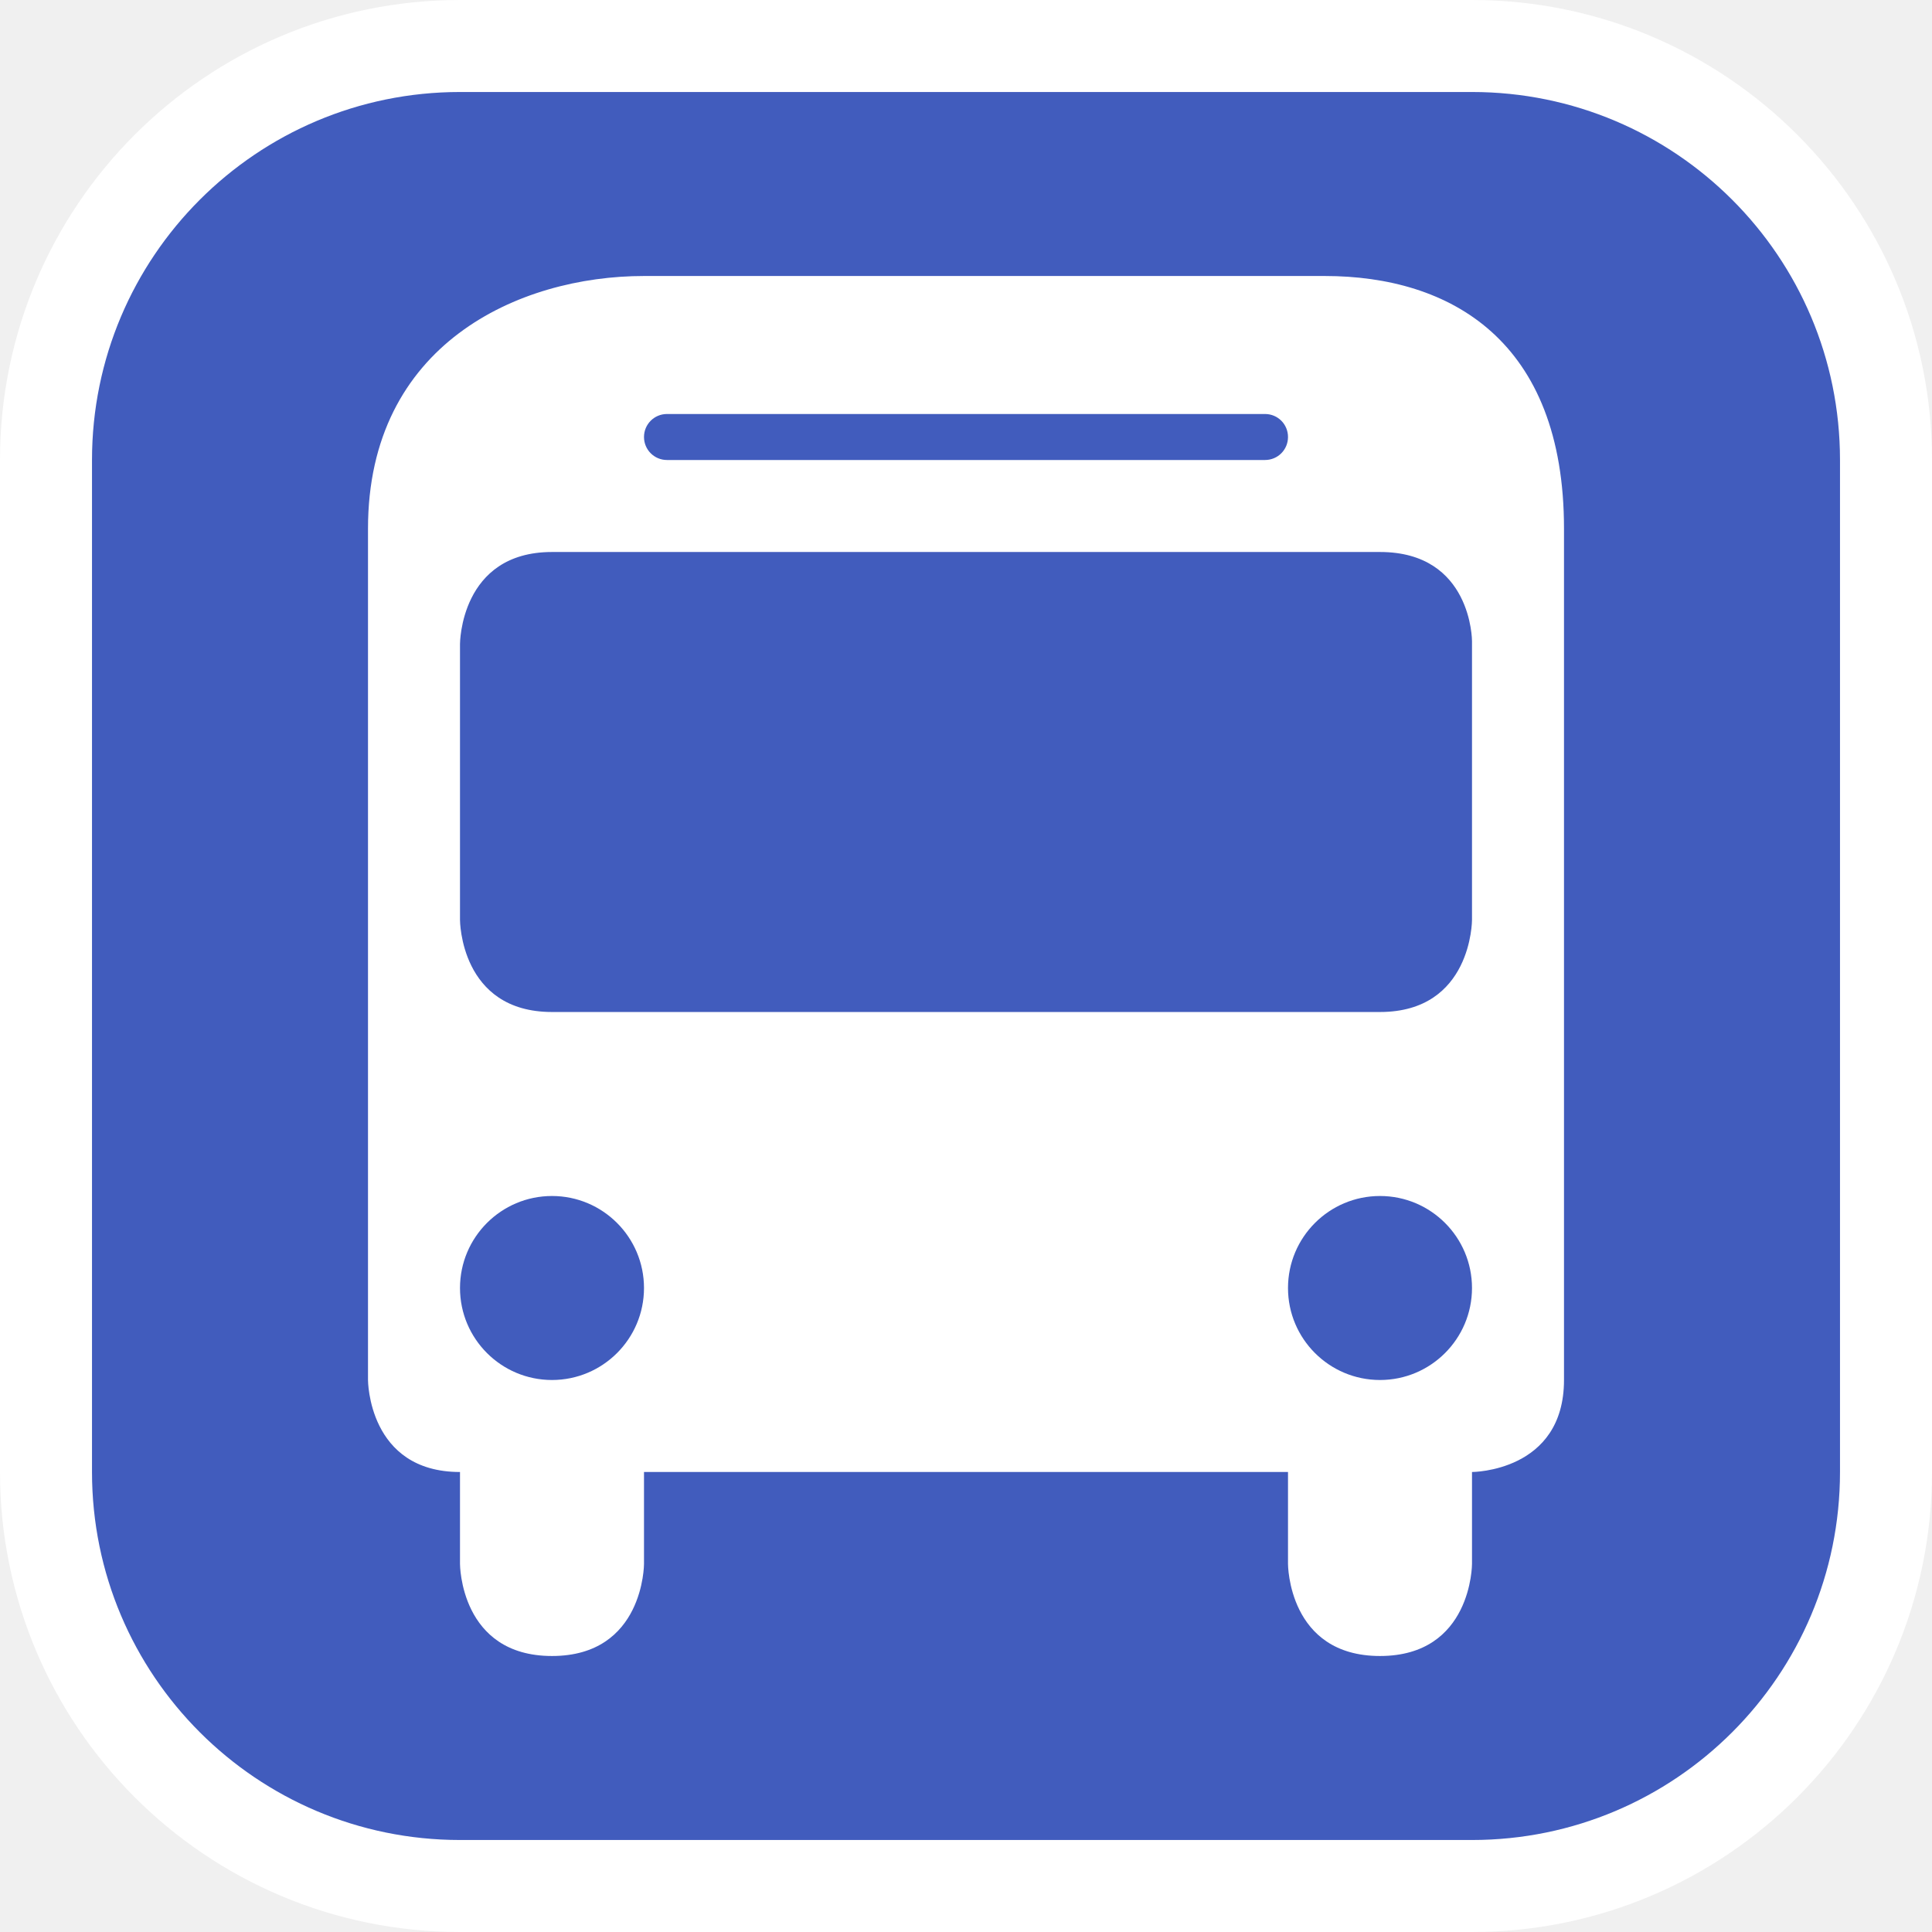
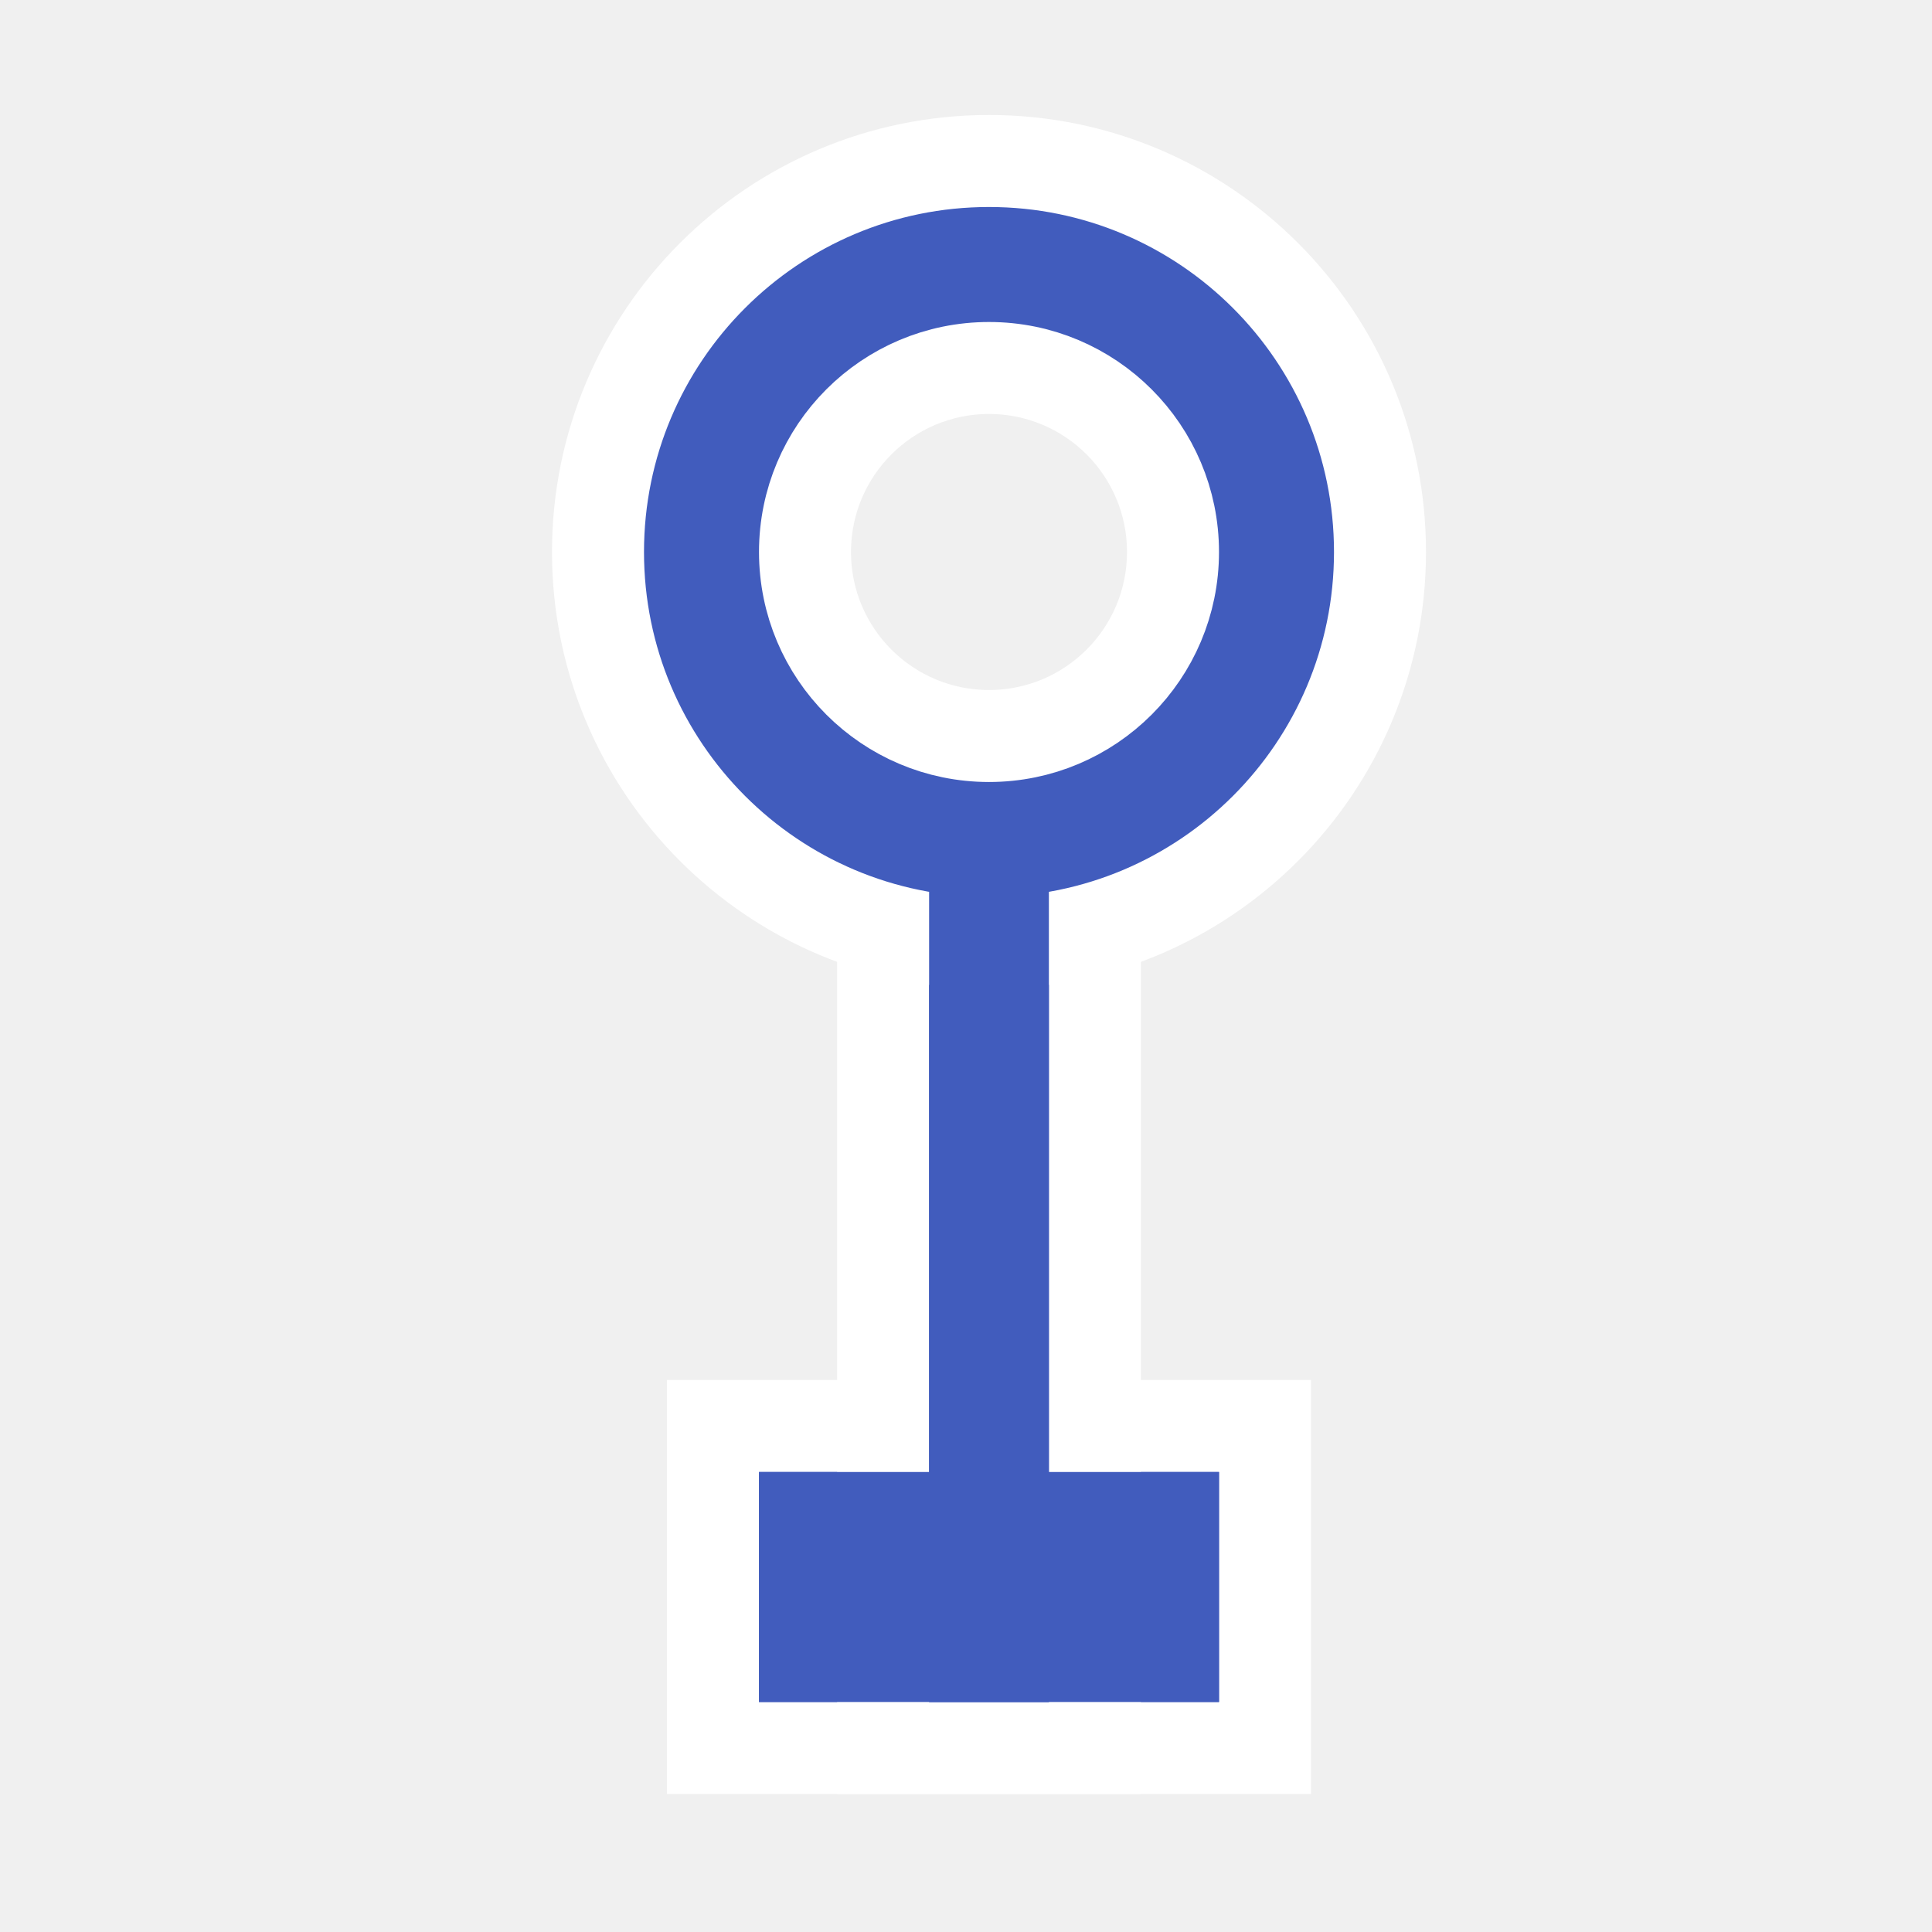
- <svg xmlns="http://www.w3.org/2000/svg" viewBox="0 0 21 21" height="21" width="21">
-   <rect fill="none" x="0" y="0" width="21" height="21" />
-   <rect x="1" y="1" rx="4" ry="4" width="19" height="19" stroke="#ffffff" style="stroke-linejoin:round;stroke-miterlimit:4;" fill="#ffffff" stroke-width="2" />
-   <rect x="1" y="1" width="19" height="19" rx="4" ry="4" fill="#415cbd" />
-   <path fill="#ffffff" transform="translate(3 3)" d="M4,0C2.636,0,1,0.743,1,2.746v5.453V12c0,0,0,1,1,1v1c0,0,0,1,1,1s1-1,1-1v-1h7v1c0,0,0,1,1,1s1-1,1-1v-1  c0,0,1,0,1-1V2.746C14,0.701,12.764,0,11.4,0H4z M4.25,1.5h6.5C10.889,1.5,11,1.611,11,1.75S10.889,2,10.75,2h-6.5  C4.112,2,4,1.889,4,1.75S4.112,1.5,4.25,1.5z M3,3h9c1,0,1,0.967,1,0.967V7c0,0,0,1-1,1H3C2,8,2,7,2,7V4C2,4,2,3,3,3z M3,10  c0.552,0,1,0.448,1,1s-0.448,1-1,1s-1-0.448-1-1S2.448,10,3,10z M12,10c0.552,0,1,0.448,1,1s-0.448,1-1,1s-1-0.448-1-1  S11.448,10,12,10z" />
+ <svg xmlns="http://www.w3.org/2000/svg" width="21" height="21" viewBox="0 0 21 21" fill="none">
+   <path d="M7.75 18.5V19H8.25H13.25H13.75V18.5V16V15.5H13.25L8.25 15.5H7.75V16L7.75 18.5Z" fill="#415CBD" stroke="white" />
+   <path d="M10.099 8.5H9.599V9V18.5V19H10.099H11.401H11.901V18.5V9V8.5H11.401H10.099Z" fill="#415CBD" stroke="white" />
+   <path d="M10.75 10.25C13.097 10.25 15 8.347 15 6C15 3.653 13.097 1.75 10.75 1.75C8.403 1.75 6.5 3.653 6.5 6C6.5 8.347 8.403 10.25 10.75 10.25ZM12.75 6C12.75 7.105 11.855 8 10.75 8C9.645 8 8.75 7.105 8.75 6C8.75 4.895 9.645 4 10.75 4C11.855 4 12.75 4.895 12.75 6Z" fill="#415CBD" stroke="white" />
+   <path d="M10.75 9V18.5" stroke="#415CBD" stroke-width="1.302" />
+   <path fill-rule="evenodd" clip-rule="evenodd" d="M13.25 18.5H8.25V16L13.25 16V18.5Z" fill="#415CBD" />
</svg>
